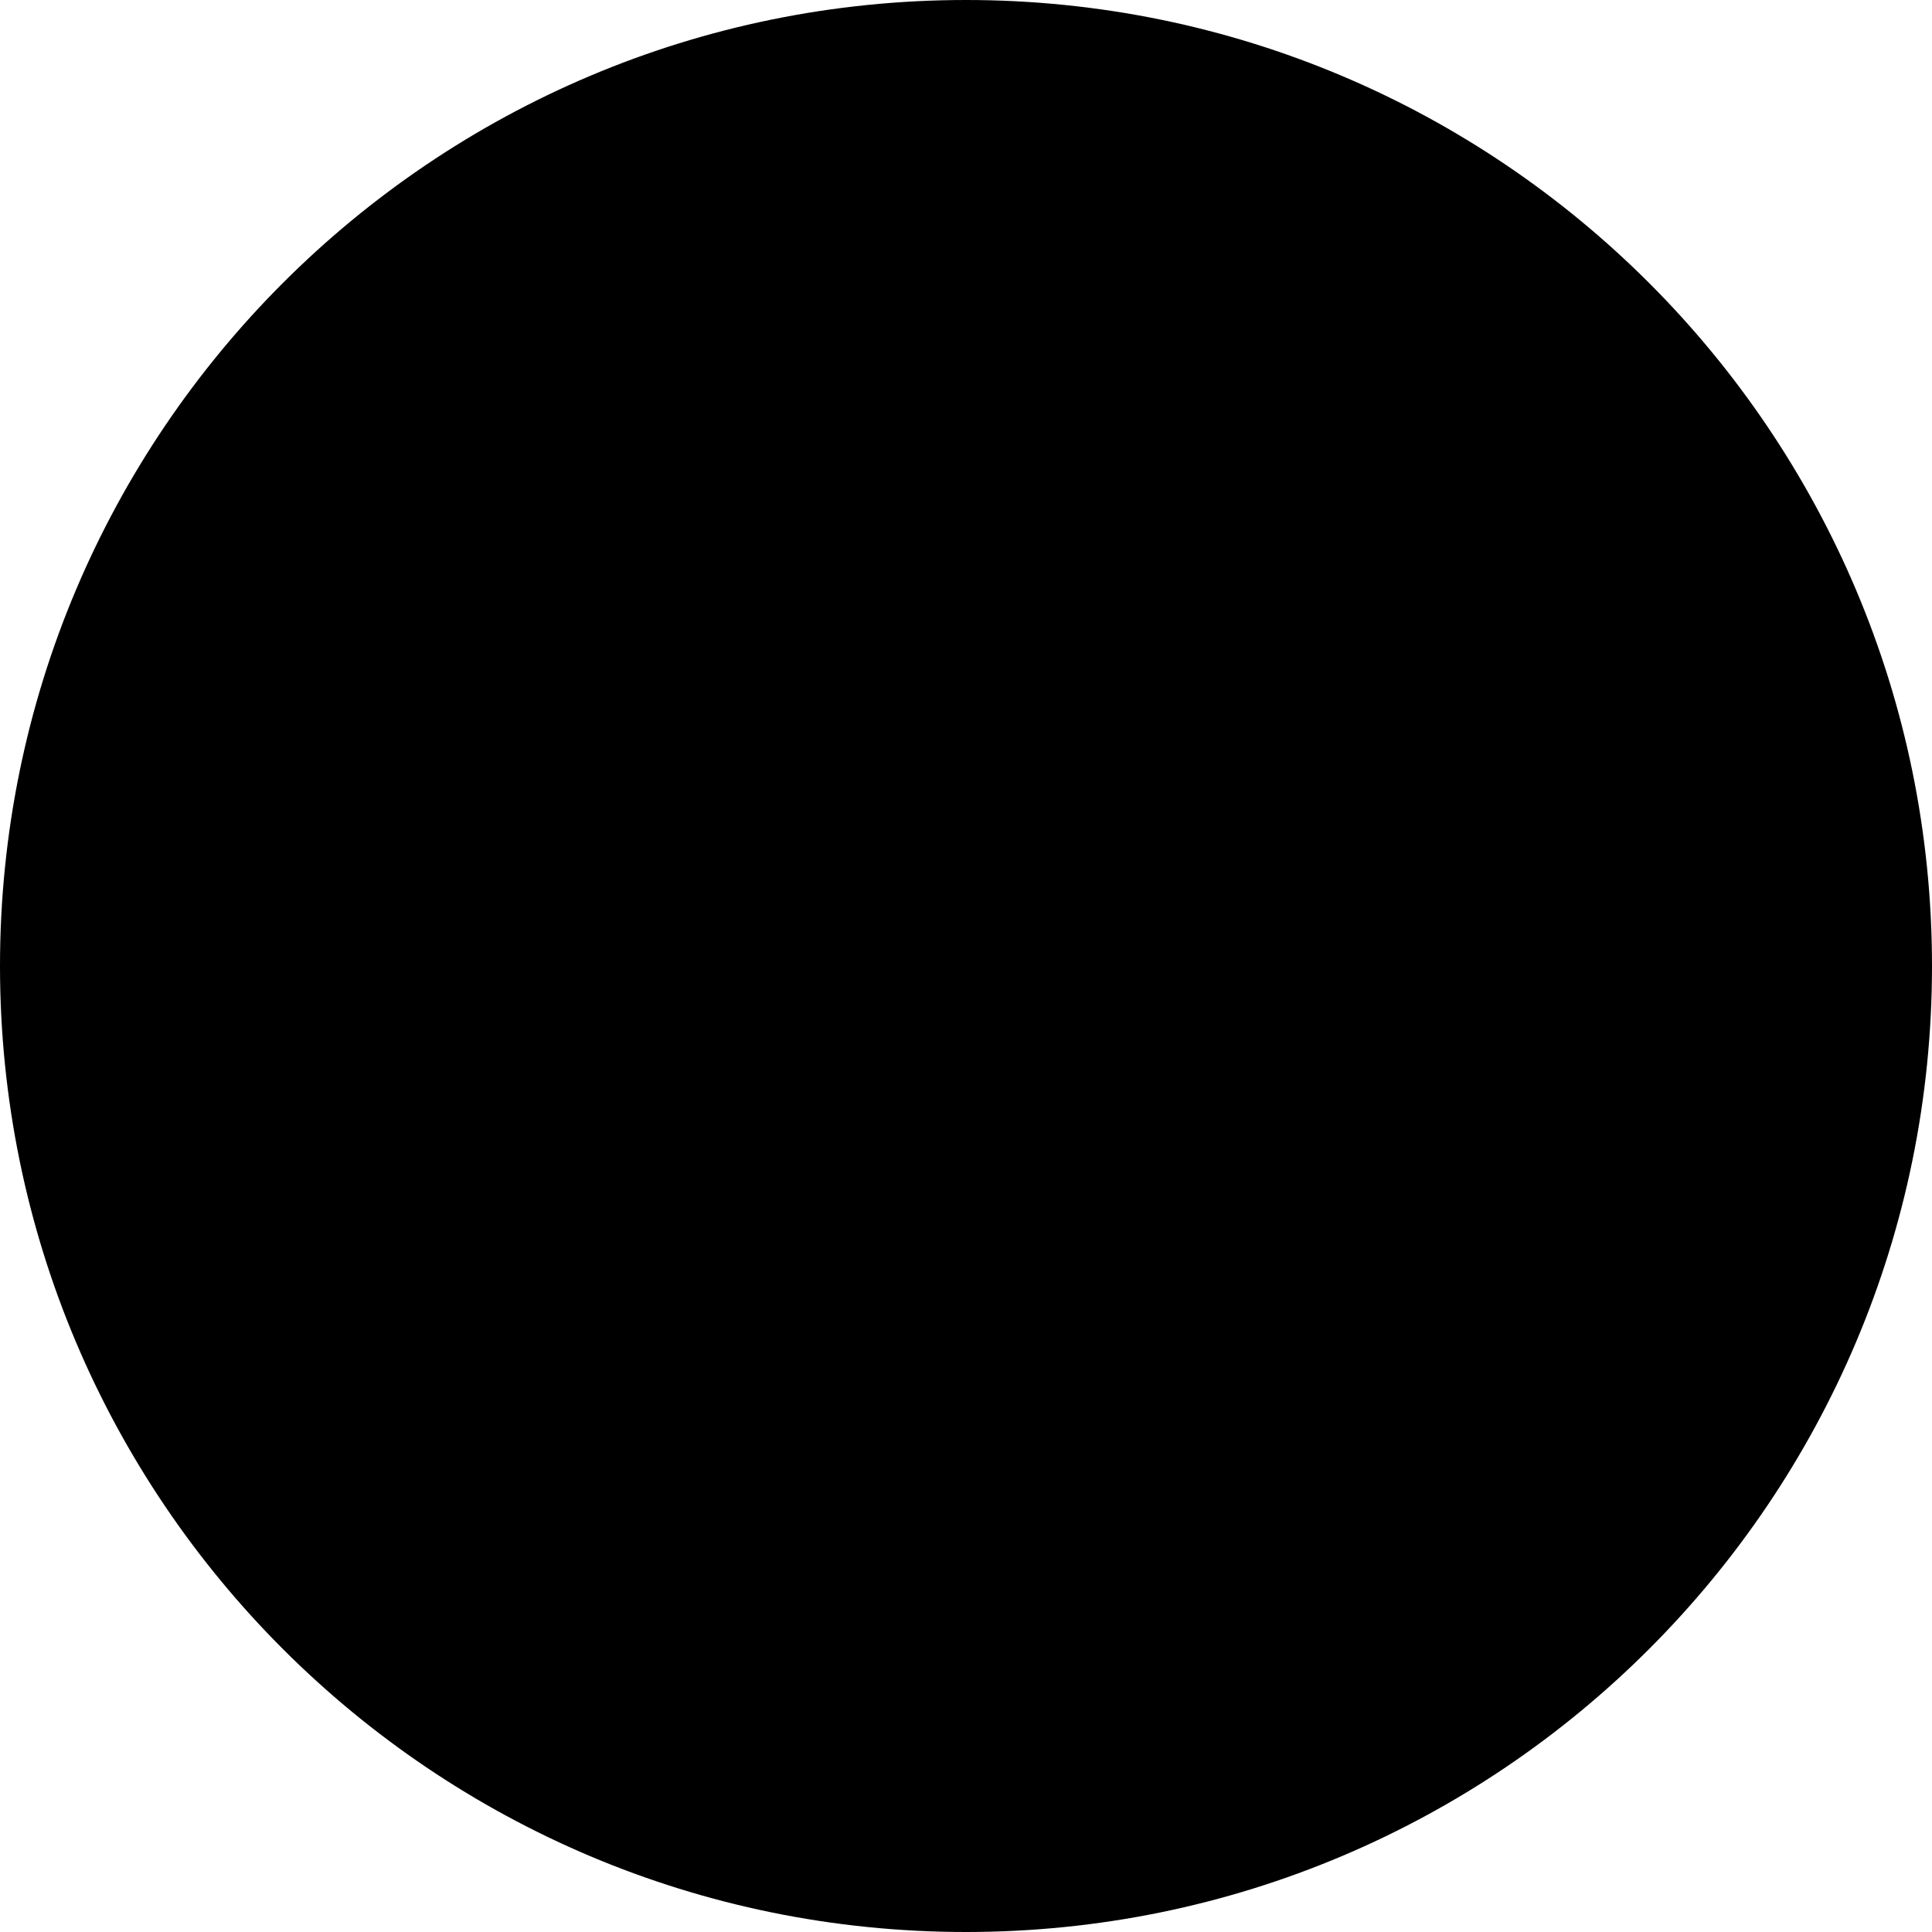
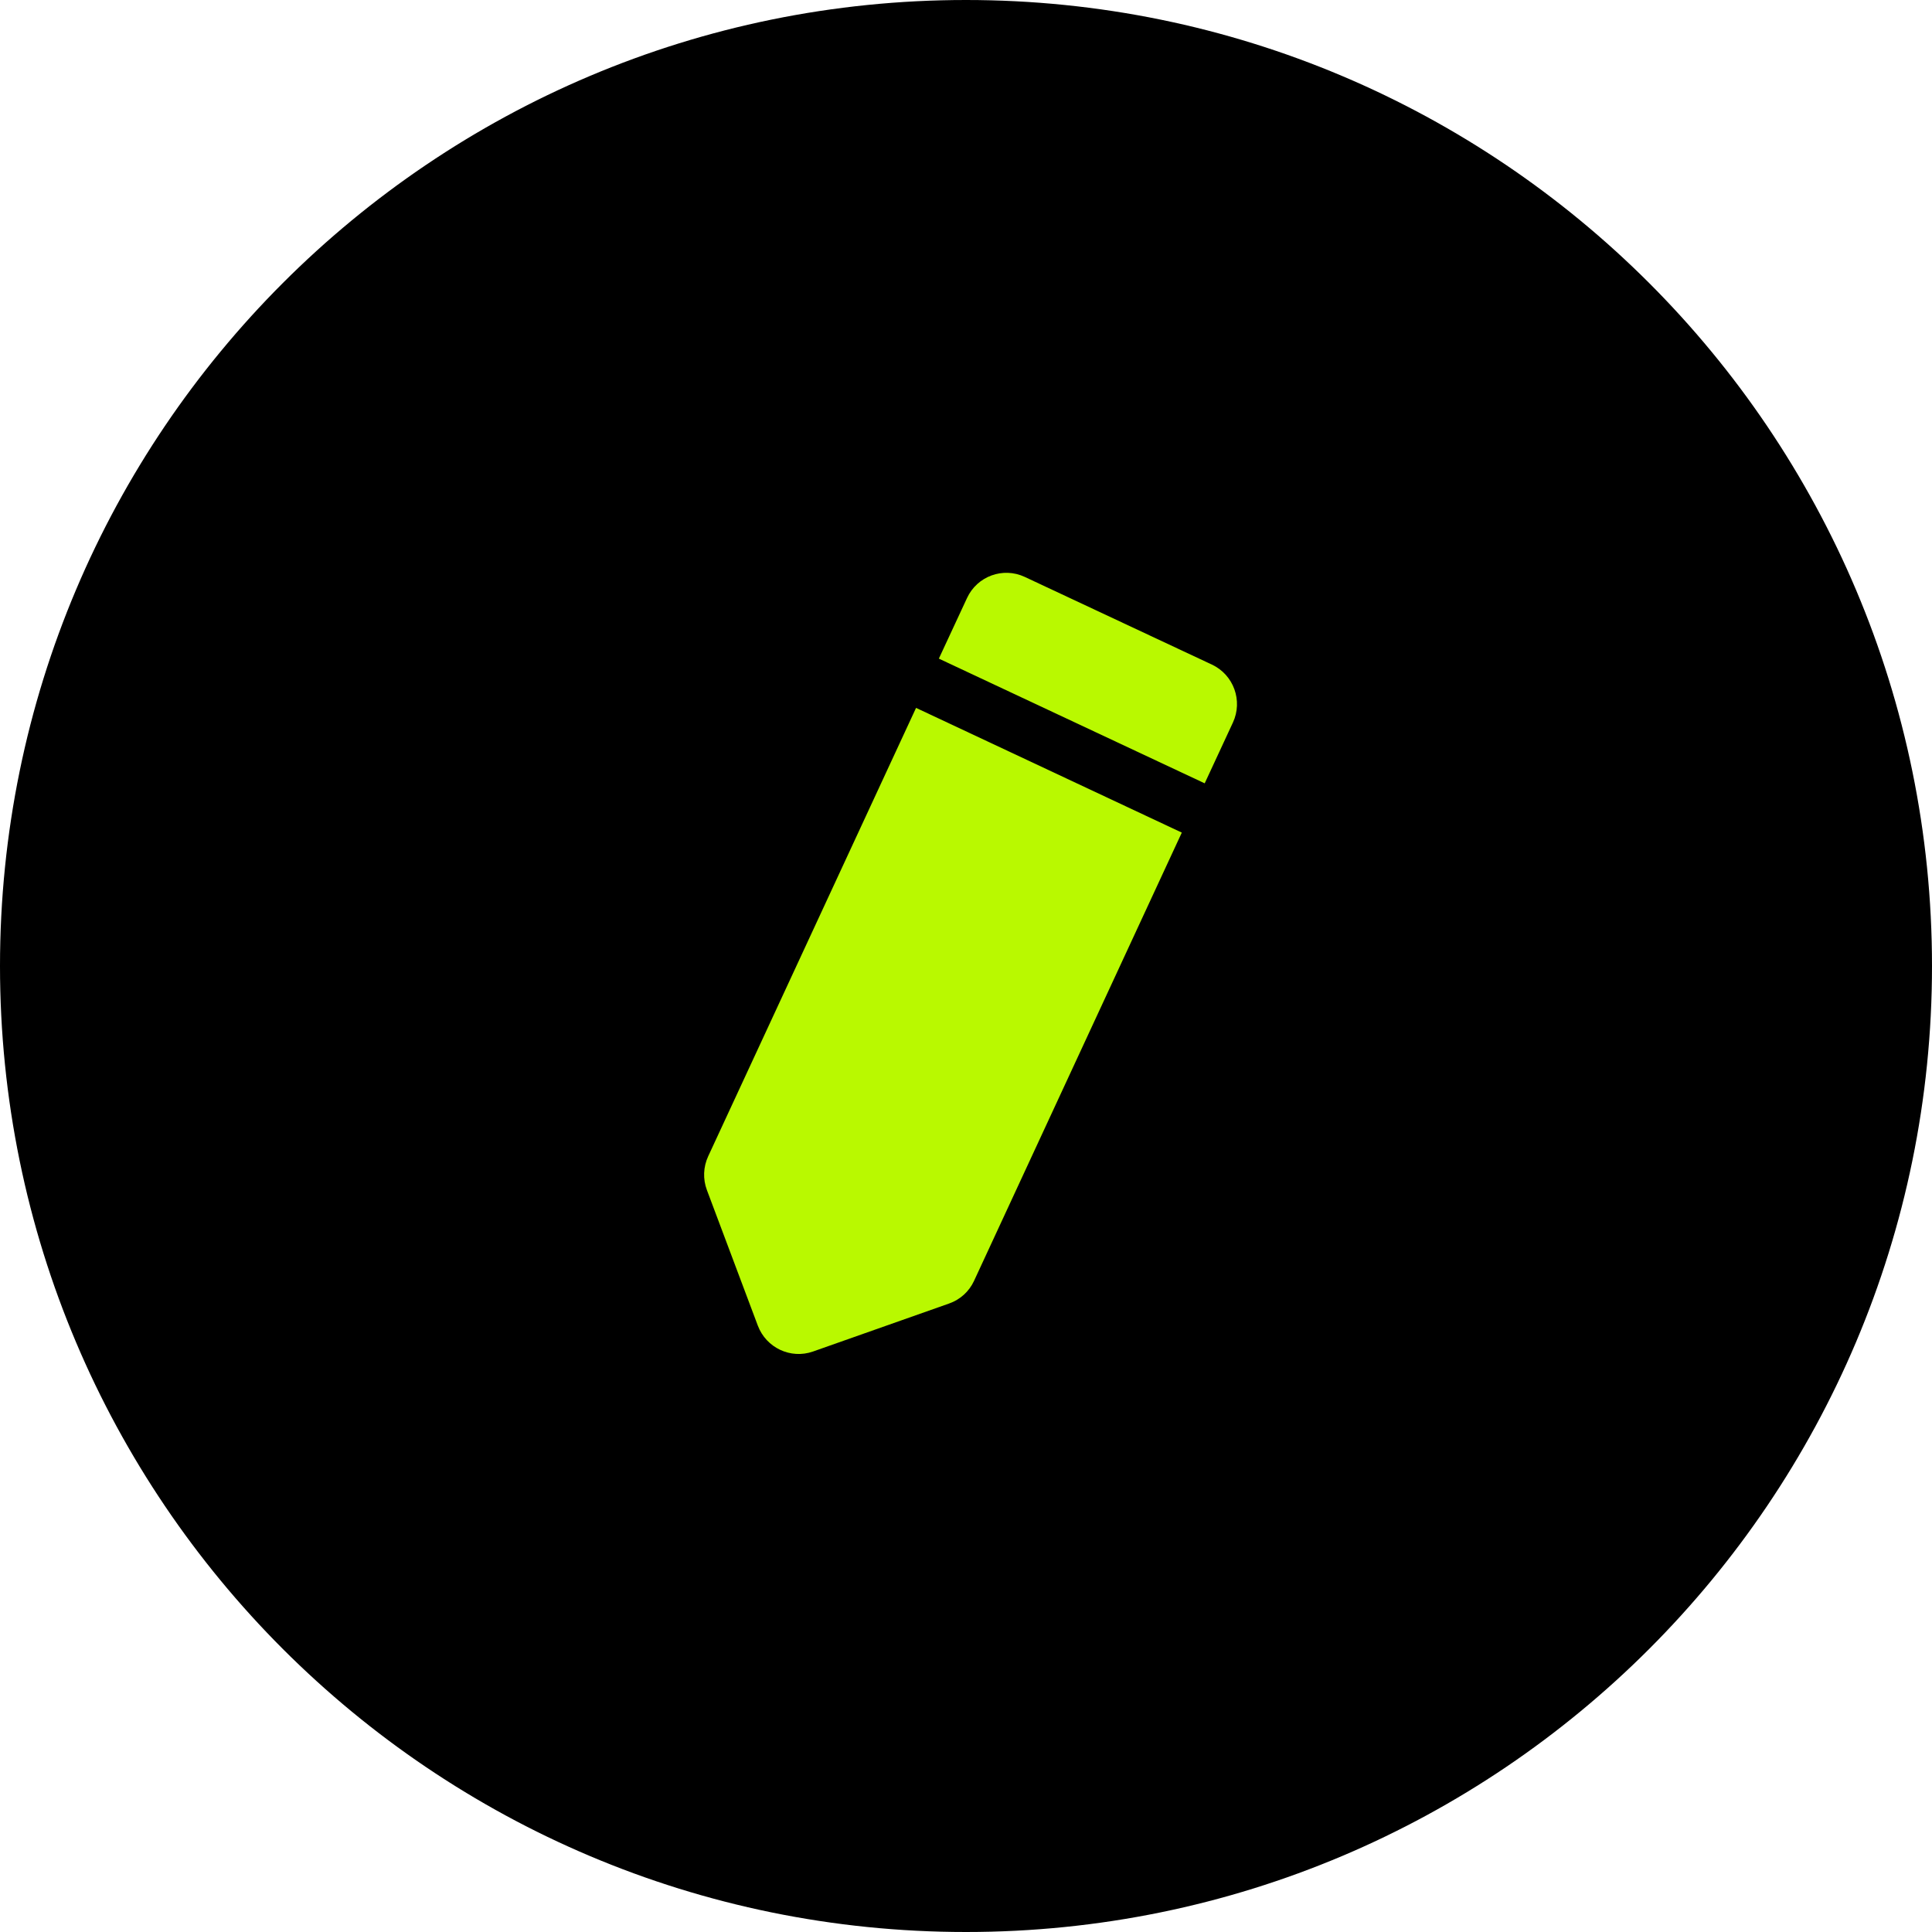
- <svg xmlns="http://www.w3.org/2000/svg" width="current" height="current" viewBox="0 0 34 34" fill="currentColor">
-   <circle cx="17" cy="17" r="16.5" fill="currentColor" stroke="currentColor" />
-   <path d="M20.972 14.546L17.145 22.796C17.055 22.991 16.89 23.141 16.687 23.212L14.183 24.094C13.773 24.238 13.323 24.027 13.17 23.619L12.231 21.123C12.155 20.922 12.163 20.698 12.254 20.502L16.08 12.251L20.972 14.546ZM17.02 10.226C17.206 9.825 17.682 9.652 18.082 9.839L21.524 11.454C21.924 11.641 22.098 12.118 21.912 12.519L21.392 13.639L16.501 11.344L17.02 10.226Z" fill="currentColor" />
+ <svg xmlns="http://www.w3.org/2000/svg" width="current" height="current" viewBox="0 0 20 20" fill="currentColor">
+   <circle cx="10" cy="10" r="9.5" fill="currentColor" stroke="currentColor" />
+   <path d="M12.234 8.619L10.083 13.26C10.032 13.37 9.939 13.454 9.825 13.494L8.416 13.991C8.185 14.072 7.932 13.953 7.845 13.723L7.318 12.32C7.275 12.206 7.28 12.08 7.331 11.97L9.483 7.328L12.234 8.619ZM10.011 6.19C10.116 5.964 10.383 5.867 10.608 5.972L12.546 6.88C12.771 6.986 12.868 7.254 12.763 7.48L12.471 8.109L9.719 6.818L10.011 6.19Z" fill="#B9F900" />
</svg>
